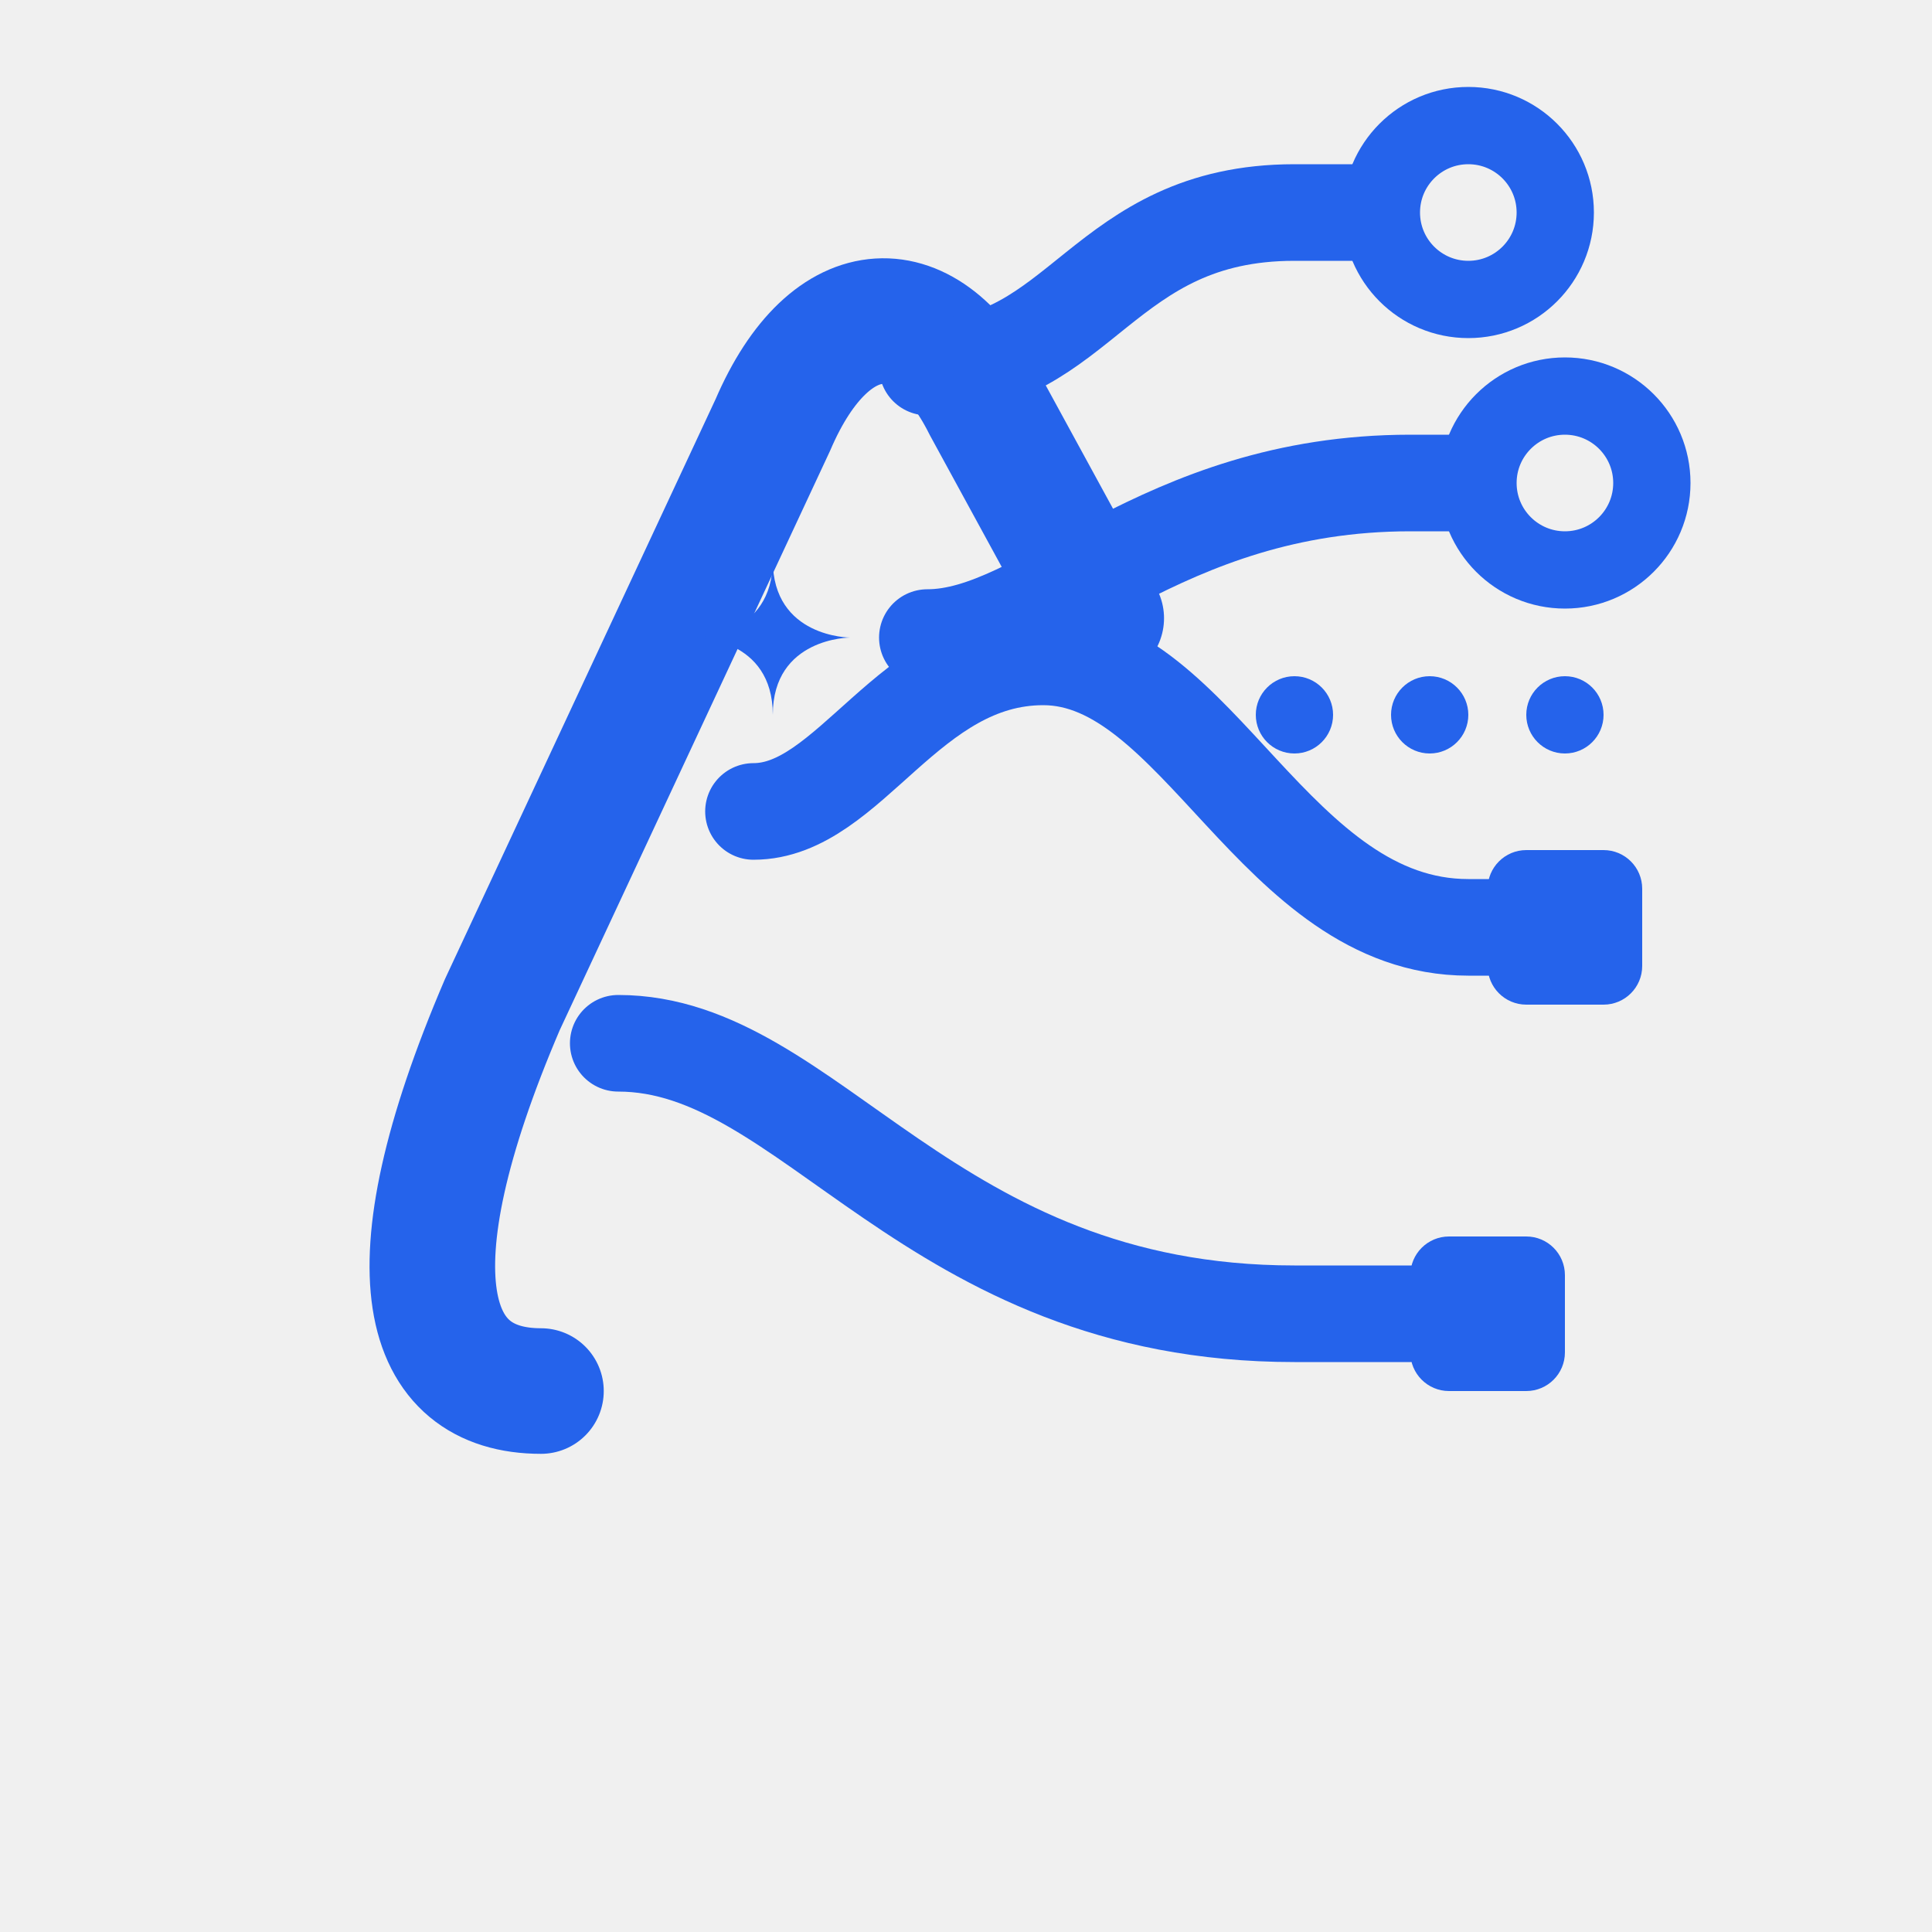
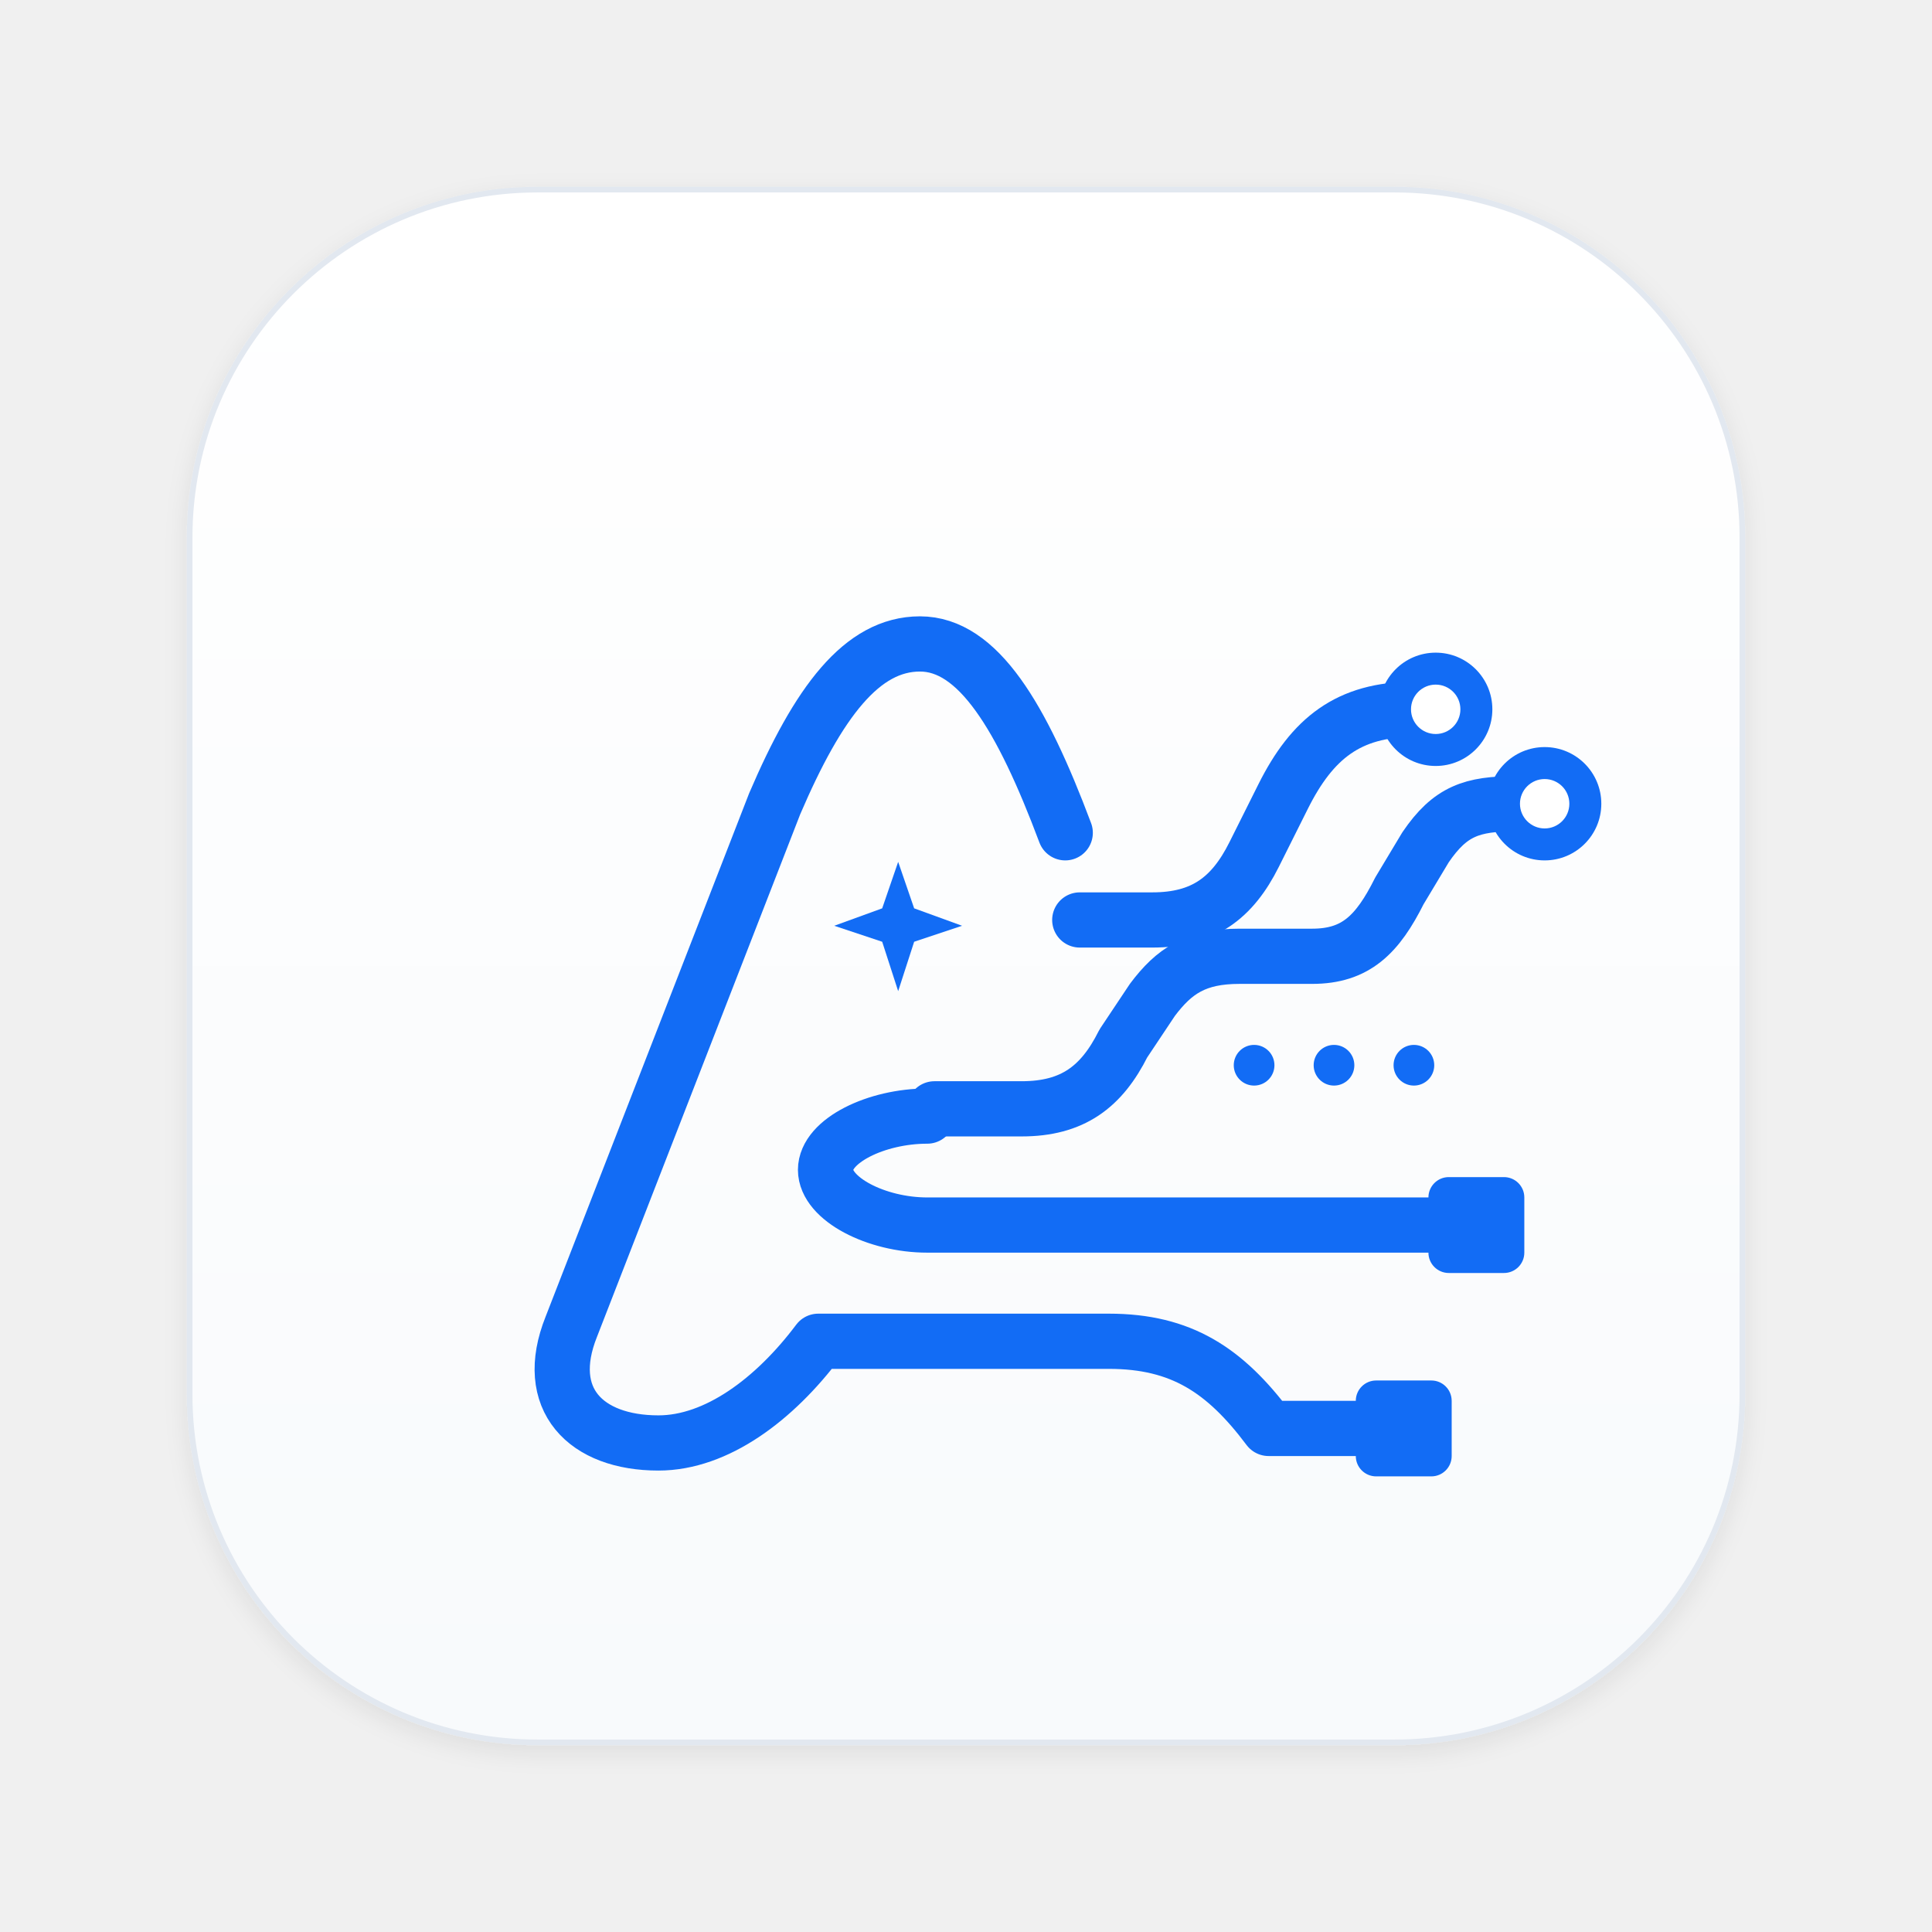
- <svg xmlns="http://www.w3.org/2000/svg" viewBox="0 0 100 100" fill="none">
-   <path d="M 28 72 C 22 72 20 66 26 52 L 40 22 C 43 15 48 15 51 21 L 57 32" stroke="#2563eb" stroke-width="6.5" stroke-linecap="round" stroke-linejoin="round" />
-   <path d="M 40 29 C 40 33 36 33 36 33 C 36 33 40 33 40 37 C 40 33 44 33 44 33 C 44 33 40 33 40 29 Z" fill="#2563eb" />
-   <path d="M 48 19 C 56 19 57 11 67 11 L 70 11" stroke="#2563eb" stroke-width="5" stroke-linecap="round" />
-   <circle cx="76" cy="11" r="4.5" fill="none" stroke="#2563eb" stroke-width="4" />
-   <path d="M 48 33 C 54 33 60 25 73 25 L 75 25" stroke="#2563eb" stroke-width="5" stroke-linecap="round" />
-   <circle cx="81" cy="25" r="4.5" fill="none" stroke="#2563eb" stroke-width="4" />
-   <circle cx="67" cy="37" r="2" fill="#2563eb" />
-   <circle cx="74" cy="37" r="2" fill="#2563eb" />
-   <circle cx="81" cy="37" r="2" fill="#2563eb" />
-   <path d="M 39 42 C 44 42 47 34 54 34 C 62 34 66 48 76 48 L 78 48" stroke="#2563eb" stroke-width="5" stroke-linecap="round" />
-   <rect x="77" y="44" width="8" height="8" rx="2" fill="#2563eb" />
-   <path d="M 32 54 C 42 54 48 68 67 68 L 73 68" stroke="#2563eb" stroke-width="5" stroke-linecap="round" />
-   <rect x="73" y="64" width="8" height="8" rx="2" fill="#2563eb" />
+ <svg xmlns="http://www.w3.org/2000/svg" viewBox="0 0 1024 1024" width="1024" height="1024">
+   <defs>
+     <filter id="icon-shadow" x="-10%" y="-10%" width="130%" height="130%">
+       <feDropShadow dx="0" dy="16" stdDeviation="20" flood-color="#0f172a" flood-opacity="0.14" />
+       <feDropShadow dx="0" dy="4" stdDeviation="6" flood-color="#0f172a" flood-opacity="0.08" />
+     </filter>
+     <linearGradient id="bg-gradient" x1="0%" y1="0%" x2="0%" y2="100%">
+       <stop offset="0%" stop-color="#ffffff" />
+       <stop offset="100%" stop-color="#f8fafc" />
+     </linearGradient>
+   </defs>
+   <g filter="url(#icon-shadow)">
+     <rect x="100" y="100" width="824" height="824" rx="185" fill="url(#bg-gradient)" />
+     <rect x="100.5" y="100.5" width="823" height="823" rx="184.5" fill="none" stroke="#e2e8f0" stroke-width="3" />
+   </g>
+   <g transform="translate(118, 118) scale(0.77)">
+     <g fill="none" stroke="#126cf5" stroke-width="38" stroke-linecap="round" stroke-linejoin="round">
+       <path d="M 580 420                C 550 340 520 290 480 290                C 440 290 410 330 380 400                L 240 760                C 220 810 250 840 300 840                C 340 840 380 810 410 770                C 435 770 460 770 490 770                L 610 770                C 660 770 690 790 720 830                L 780 830" />
+       <path d="M 590 480 L 640 480 C 675 480 695 465 710 435 L 730 395 C 750 355 775 335 820 335 L 835 335" />
+       <path d="M 490 610 L 550 610 C 585 610 605 595 620 565 L 640 535 C 655 515 670 505 700 505 L 750 505 C 780 505 795 490 810 460 L 828 430 C 845 405 860 400 890 400 L 910 400" />
+       <path d="M 485 615                C 450 615 415 632 415 652                C 415 672 450 690 485 690                L 830 690" />
+     </g>
+     <g fill="#126cf5">
+       <circle cx="910" cy="400" r="39" />
+       <circle cx="835" cy="335" r="39" />
+       <circle cx="710" cy="580" r="14" />
+       <circle cx="765" cy="580" r="14" />
+       <circle cx="820" cy="580" r="14" />
+       <rect x="830" y="657" width="66" height="66" rx="14" />
+       <rect x="780" y="797" width="66" height="66" rx="14" />
+       <path d="m 465 440 11 32 33 12 -33 11 -11 34 -11 -34 -33 -11 33 -12 z" />
+     </g>
+     <g fill="#ffffff">
+       <circle cx="910" cy="400" r="17" />
+       <circle cx="835" cy="335" r="17" />
+     </g>
+   </g>
</svg>
